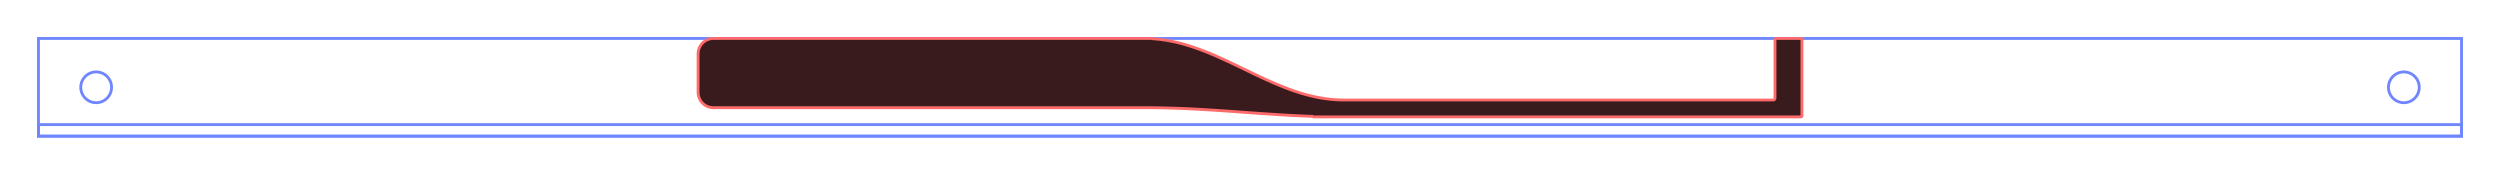
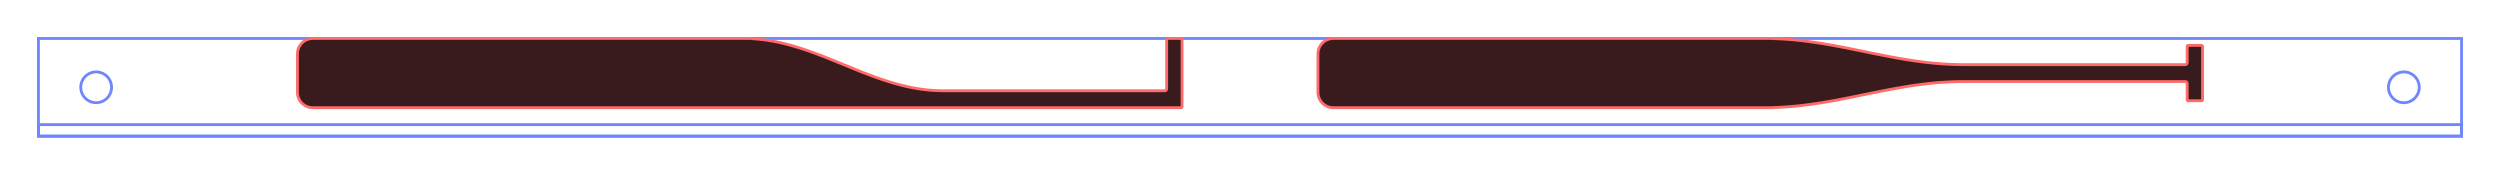
<svg xmlns="http://www.w3.org/2000/svg" width="325mm" height="22.7mm" viewBox="0 0 325 22.7">
  <path id="blade-outline" d="M 320,5 L 320,17.7 L 5,17.7 L 5,5 Z" fill="none" stroke="#6f86ff" stroke-width="1.4" vector-effect="non-scaling-stroke" />
  <path id="blade-pin-hole-0" d="M 14.5,11.35 L 14.496,11.219 L 14.483,11.089 L 14.462,10.96 L 14.432,10.832 L 14.394,10.707 L 14.348,10.585 L 14.294,10.465 L 14.232,10.35 L 14.163,10.239 L 14.087,10.133 L 14.004,10.031 L 13.914,9.936 L 13.819,9.846 L 13.717,9.763 L 13.611,9.687 L 13.5,9.618 L 13.385,9.556 L 13.265,9.502 L 13.143,9.456 L 13.018,9.418 L 12.89,9.388 L 12.761,9.367 L 12.631,9.354 L 12.5,9.35 L 12.369,9.354 L 12.239,9.367 L 12.11,9.388 L 11.982,9.418 L 11.857,9.456 L 11.735,9.502 L 11.615,9.556 L 11.5,9.618 L 11.389,9.687 L 11.283,9.763 L 11.181,9.846 L 11.086,9.936 L 10.996,10.031 L 10.913,10.133 L 10.837,10.239 L 10.768,10.35 L 10.706,10.465 L 10.652,10.585 L 10.606,10.707 L 10.568,10.832 L 10.538,10.96 L 10.517,11.089 L 10.504,11.219 L 10.5,11.35 L 10.504,11.481 L 10.517,11.611 L 10.538,11.74 L 10.568,11.868 L 10.606,11.993 L 10.652,12.115 L 10.706,12.235 L 10.768,12.35 L 10.837,12.461 L 10.913,12.568 L 10.996,12.669 L 11.086,12.764 L 11.181,12.854 L 11.283,12.937 L 11.389,13.013 L 11.5,13.082 L 11.615,13.144 L 11.735,13.198 L 11.857,13.244 L 11.982,13.282 L 12.11,13.312 L 12.239,13.333 L 12.369,13.346 L 12.5,13.35 L 12.631,13.346 L 12.761,13.333 L 12.89,13.312 L 13.018,13.282 L 13.143,13.244 L 13.265,13.198 L 13.385,13.144 L 13.5,13.082 L 13.611,13.013 L 13.717,12.937 L 13.819,12.854 L 13.914,12.764 L 14.004,12.669 L 14.087,12.568 L 14.163,12.461 L 14.232,12.35 L 14.294,12.235 L 14.348,12.115 L 14.394,11.993 L 14.432,11.868 L 14.462,11.74 L 14.483,11.611 L 14.496,11.481 Z" fill="none" stroke="#6f86ff" stroke-width="1.4" vector-effect="non-scaling-stroke" />
  <path id="blade-pin-hole-1" d="M 314.5,11.35 L 314.496,11.219 L 314.483,11.089 L 314.462,10.96 L 314.432,10.832 L 314.394,10.707 L 314.348,10.585 L 314.294,10.465 L 314.232,10.35 L 314.163,10.239 L 314.087,10.133 L 314.004,10.031 L 313.914,9.936 L 313.819,9.846 L 313.717,9.763 L 313.611,9.687 L 313.5,9.618 L 313.385,9.556 L 313.265,9.502 L 313.143,9.456 L 313.018,9.418 L 312.89,9.388 L 312.761,9.367 L 312.631,9.354 L 312.5,9.35 L 312.369,9.354 L 312.239,9.367 L 312.11,9.388 L 311.982,9.418 L 311.857,9.456 L 311.735,9.502 L 311.615,9.556 L 311.5,9.618 L 311.389,9.687 L 311.283,9.763 L 311.181,9.846 L 311.086,9.936 L 310.996,10.031 L 310.913,10.133 L 310.837,10.239 L 310.768,10.35 L 310.706,10.465 L 310.652,10.585 L 310.606,10.707 L 310.568,10.832 L 310.538,10.96 L 310.517,11.089 L 310.504,11.219 L 310.5,11.35 L 310.504,11.481 L 310.517,11.611 L 310.538,11.74 L 310.568,11.868 L 310.606,11.993 L 310.652,12.115 L 310.706,12.235 L 310.768,12.35 L 310.837,12.461 L 310.913,12.568 L 310.996,12.669 L 311.086,12.764 L 311.181,12.854 L 311.283,12.937 L 311.389,13.013 L 311.5,13.082 L 311.615,13.144 L 311.735,13.198 L 311.857,13.244 L 311.982,13.282 L 312.11,13.312 L 312.239,13.333 L 312.369,13.346 L 312.5,13.35 L 312.631,13.346 L 312.761,13.333 L 312.89,13.312 L 313.018,13.282 L 313.143,13.244 L 313.265,13.198 L 313.385,13.144 L 313.5,13.082 L 313.611,13.013 L 313.717,12.937 L 313.819,12.854 L 313.914,12.764 L 314.004,12.669 L 314.087,12.568 L 314.163,12.461 L 314.232,12.35 L 314.294,12.235 L 314.348,12.115 L 314.394,11.993 L 314.432,11.868 L 314.462,11.74 L 314.483,11.611 L 314.496,11.481 Z" fill="none" stroke="#6f86ff" stroke-width="1.4" vector-effect="non-scaling-stroke" />
  <path id="tooth-edge-keepout" d="M 320,16.2 L 320,17.7 L 5,17.7 L 5,16.2 Z" fill="none" stroke="#6f86ff" stroke-width="1.4" vector-effect="non-scaling-stroke" />
-   <path id="lever-curtain-wrench-8__full-handle" d="M 92.564,5.009 L 92.35,5.041 L 92.167,5.087 L 91.987,5.152 L 91.809,5.235 L 91.647,5.332 L 91.48,5.456 L 91.338,5.584 L 91.211,5.724 L 91.086,5.891 L 90.988,6.055 L 90.906,6.226 L 90.834,6.429 L 90.789,6.607 L 90.761,6.794 L 90.75,7.001 L 90.75,11.995 L 90.76,12.194 L 90.788,12.388 L 90.836,12.578 L 90.902,12.763 L 90.985,12.941 L 91.086,13.109 L 91.203,13.267 L 91.329,13.407 L 91.48,13.544 L 91.637,13.661 L 91.805,13.762 L 91.976,13.844 L 92.179,13.916 L 92.362,13.962 L 92.564,13.991 L 92.755,14 L 148.75,14 L 149.616,14.003 L 150.483,14.013 L 151.783,14.04 L 152.649,14.065 L 153.516,14.097 L 154.816,14.154 L 155.683,14.198 L 156.55,14.247 L 157.85,14.328 L 159.15,14.415 L 163.917,14.755 L 166.083,14.9 L 167.383,14.978 L 168.25,15.024 L 169.549,15.085 L 170.576,15.125 L 170.643,15.136 L 170.679,15.15 L 170.746,15.189 L 170.774,15.197 L 170.803,15.2 L 234.1,15.2 L 234.129,15.197 L 234.157,15.189 L 234.183,15.175 L 234.206,15.156 L 234.225,15.133 L 234.239,15.107 L 234.247,15.079 L 234.25,15.05 L 234.25,5.15 L 234.247,5.121 L 234.239,5.093 L 234.225,5.067 L 234.206,5.044 L 234.183,5.025 L 234.157,5.011 L 234.129,5.003 L 234.1,5 L 230.9,5 L 230.871,5.003 L 230.843,5.011 L 230.817,5.025 L 230.794,5.044 L 230.775,5.067 L 230.761,5.093 L 230.753,5.121 L 230.75,5.15 L 230.75,12.746 L 230.743,12.806 L 230.727,12.852 L 230.703,12.895 L 230.671,12.931 L 230.632,12.961 L 230.589,12.983 L 230.541,12.996 L 230.496,13 L 174.752,13 L 174.319,12.995 L 173.886,12.978 L 173.453,12.951 L 173.019,12.913 L 172.58,12.863 L 172.148,12.804 L 171.719,12.735 L 171.28,12.653 L 170.848,12.563 L 170.414,12.463 L 169.982,12.354 L 169.548,12.236 L 169.115,12.108 L 168.682,11.972 L 168.249,11.828 L 167.815,11.676 L 167.382,11.517 L 166.949,11.351 L 166.516,11.178 L 166.085,11.001 L 165.649,10.816 L 165.216,10.627 L 164.783,10.433 L 163.917,10.036 L 163.051,9.626 L 160.884,8.582 L 160.017,8.168 L 159.15,7.764 L 158.284,7.373 L 157.85,7.184 L 157.417,7 L 156.985,6.822 L 156.551,6.649 L 156.117,6.483 L 155.685,6.324 L 155.25,6.171 L 154.817,6.028 L 154.385,5.892 L 153.95,5.764 L 153.517,5.646 L 153.085,5.536 L 152.648,5.436 L 152.217,5.346 L 151.786,5.266 L 151.349,5.196 L 150.917,5.136 L 150.486,5.088 L 150.051,5.049 L 149.862,5.037 L 149.806,5.026 L 149.742,5.003 L 149.713,5 L 92.755,5 Z" fill="#3a1b1d" stroke="#ff6b6b" stroke-width="1.4" vector-effect="non-scaling-stroke" />
+   <path id="warded-L-6.8__full-handle" d="M 40.48,5.009 L 40.279,5.038 L 40.089,5.086 L 39.904,5.152 L 39.733,5.232 L 39.558,5.336 L 39.406,5.448 L 39.246,5.593 L 39.119,5.733 L 39.003,5.891 L 38.902,6.059 L 38.818,6.237 L 38.752,6.422 L 38.705,6.612 L 38.676,6.806 L 38.667,7.005 L 38.667,11.999 L 38.678,12.206 L 38.705,12.388 L 38.75,12.571 L 38.823,12.774 L 38.904,12.945 L 39.003,13.109 L 39.127,13.276 L 39.254,13.416 L 39.396,13.544 L 39.564,13.668 L 39.726,13.765 L 39.899,13.847 L 40.096,13.916 L 40.279,13.962 L 40.473,13.99 L 40.672,14 L 153.517,14 L 153.546,13.997 L 153.574,13.989 L 153.6,13.975 L 153.623,13.956 L 153.641,13.933 L 153.655,13.907 L 153.664,13.879 L 153.667,13.85 L 153.667,5.15 L 153.664,5.121 L 153.655,5.093 L 153.641,5.067 L 153.623,5.044 L 153.6,5.025 L 153.574,5.011 L 153.546,5.003 L 153.517,5 L 151.817,5 L 151.787,5.003 L 151.759,5.011 L 151.733,5.025 L 151.711,5.044 L 151.692,5.067 L 151.678,5.093 L 151.669,5.121 L 151.667,5.15 L 151.667,11.546 L 151.66,11.606 L 151.644,11.652 L 151.62,11.695 L 151.588,11.732 L 151.549,11.761 L 151.505,11.783 L 151.458,11.796 L 151.413,11.8 L 122.666,11.8 L 122.23,11.795 L 121.798,11.781 L 121.369,11.758 L 120.93,11.725 L 120.498,11.684 L 120.069,11.634 L 119.632,11.574 L 119.198,11.506 L 118.765,11.429 L 118.332,11.344 L 117.898,11.251 L 117.469,11.151 L 117.032,11.042 L 116.599,10.926 L 116.169,10.805 L 115.732,10.675 L 115.299,10.539 L 114.866,10.398 L 114.432,10.252 L 113.999,10.1 L 113.568,9.944 L 113.133,9.783 L 112.266,9.45 L 111.833,9.28 L 110.967,8.932 L 108.8,8.045 L 107.933,7.693 L 107.067,7.349 L 106.201,7.018 L 105.334,6.7 L 104.901,6.549 L 104.468,6.402 L 104.034,6.26 L 103.601,6.125 L 103.168,5.996 L 102.734,5.873 L 102.302,5.758 L 101.866,5.649 L 101.434,5.549 L 101.002,5.456 L 100.565,5.37 L 100.134,5.294 L 99.702,5.226 L 99.266,5.166 L 98.834,5.116 L 98.4,5.074 L 97.967,5.042 L 97.777,5.032 L 97.727,5.024 L 97.662,5.003 L 97.634,5 L 40.672,5 Z" fill="#3a1b1d" stroke="#ff6b6b" stroke-width="1.4" vector-effect="non-scaling-stroke" />
+   <path id="warded-T-2.5__full-handle" d="M 173.147,5.009 L 172.934,5.041 L 172.75,5.087 L 172.57,5.152 L 172.393,5.235 L 172.231,5.332 L 172.063,5.456 L 171.921,5.584 L 171.794,5.724 L 171.669,5.891 L 171.571,6.055 L 171.49,6.226 L 171.417,6.429 L 171.373,6.607 L 171.344,6.794 L 171.333,7.001 L 171.333,11.995 L 171.343,12.194 L 171.372,12.388 L 171.419,12.578 L 171.485,12.763 L 171.569,12.941 L 171.669,13.109 L 171.786,13.267 L 171.912,13.407 L 172.063,13.544 L 172.22,13.661 L 172.388,13.762 L 172.559,13.844 L 172.762,13.916 L 172.946,13.962 L 173.147,13.991 L 173.338,14 L 230.309,14 L 230.414,13.985 L 231.067,13.963 L 231.5,13.942 L 231.934,13.917 L 232.366,13.887 L 232.798,13.853 L 233.231,13.815 L 233.665,13.772 L 234.1,13.726 L 234.966,13.621 L 235.832,13.502 L 236.699,13.37 L 237.133,13.299 L 237.999,13.15 L 238.433,13.072 L 239.3,12.909 L 240.166,12.74 L 241.033,12.566 L 244.066,11.947 L 244.933,11.775 L 245.799,11.609 L 246.667,11.45 L 247.534,11.301 L 248.401,11.162 L 249.265,11.037 L 250.134,10.925 L 250.999,10.828 L 251.434,10.785 L 251.865,10.747 L 252.298,10.713 L 252.734,10.683 L 253.165,10.658 L 253.601,10.637 L 254.034,10.621 L 254.465,10.609 L 254.901,10.602 L 255.334,10.6 L 284.087,10.6 L 284.125,10.604 L 284.172,10.617 L 284.216,10.639 L 284.254,10.668 L 284.295,10.718 L 284.316,10.761 L 284.329,10.809 L 284.333,10.854 L 284.333,12.95 L 284.336,12.979 L 284.345,13.007 L 284.359,13.033 L 284.377,13.056 L 284.4,13.075 L 284.426,13.089 L 284.454,13.097 L 284.483,13.1 L 286.183,13.1 L 286.213,13.097 L 286.241,13.089 L 286.267,13.075 L 286.289,13.056 L 286.308,13.033 L 286.322,13.007 L 286.33,12.979 L 286.333,12.95 L 286.333,6.05 L 286.33,6.021 L 286.322,5.993 L 286.308,5.967 L 286.289,5.944 L 286.267,5.925 L 286.241,5.911 L 286.213,5.903 L 286.183,5.9 L 284.483,5.9 L 284.454,5.903 L 284.426,5.911 L 284.4,5.925 L 284.377,5.944 L 284.359,5.967 L 284.345,5.993 L 284.336,6.021 L 284.333,6.05 L 284.333,8.146 L 284.329,8.191 L 284.316,8.239 L 284.295,8.282 L 284.254,8.332 L 284.216,8.361 L 284.172,8.383 L 284.125,8.396 L 284.087,8.4 L 255.334,8.4 L 254.902,8.398 L 254.466,8.391 L 254.032,8.379 L 253.599,8.363 L 253.166,8.342 L 252.732,8.317 L 252.299,8.287 L 251.866,8.253 L 251.433,8.215 L 250.999,8.172 L 250.133,8.075 L 249.266,7.963 L 248.399,7.837 L 247.534,7.699 L 246.666,7.55 L 245.801,7.392 L 244.934,7.226 L 244.067,7.053 L 241.033,6.434 L 240.167,6.26 L 239.301,6.091 L 238.434,5.928 L 238,5.85 L 237.135,5.701 L 236.7,5.63 L 235.834,5.498 L 234.968,5.379 L 234.102,5.274 L 233.667,5.228 L 233.234,5.185 L 232.8,5.147 L 232.367,5.113 L 231.935,5.083 L 231.501,5.058 L 231.068,5.037 L 230.414,5.015 L 230.309,5 L 173.338,5 Z" fill="#3a1b1d" stroke="#ff6b6b" stroke-width="1.4" vector-effect="non-scaling-stroke" />
</svg>
